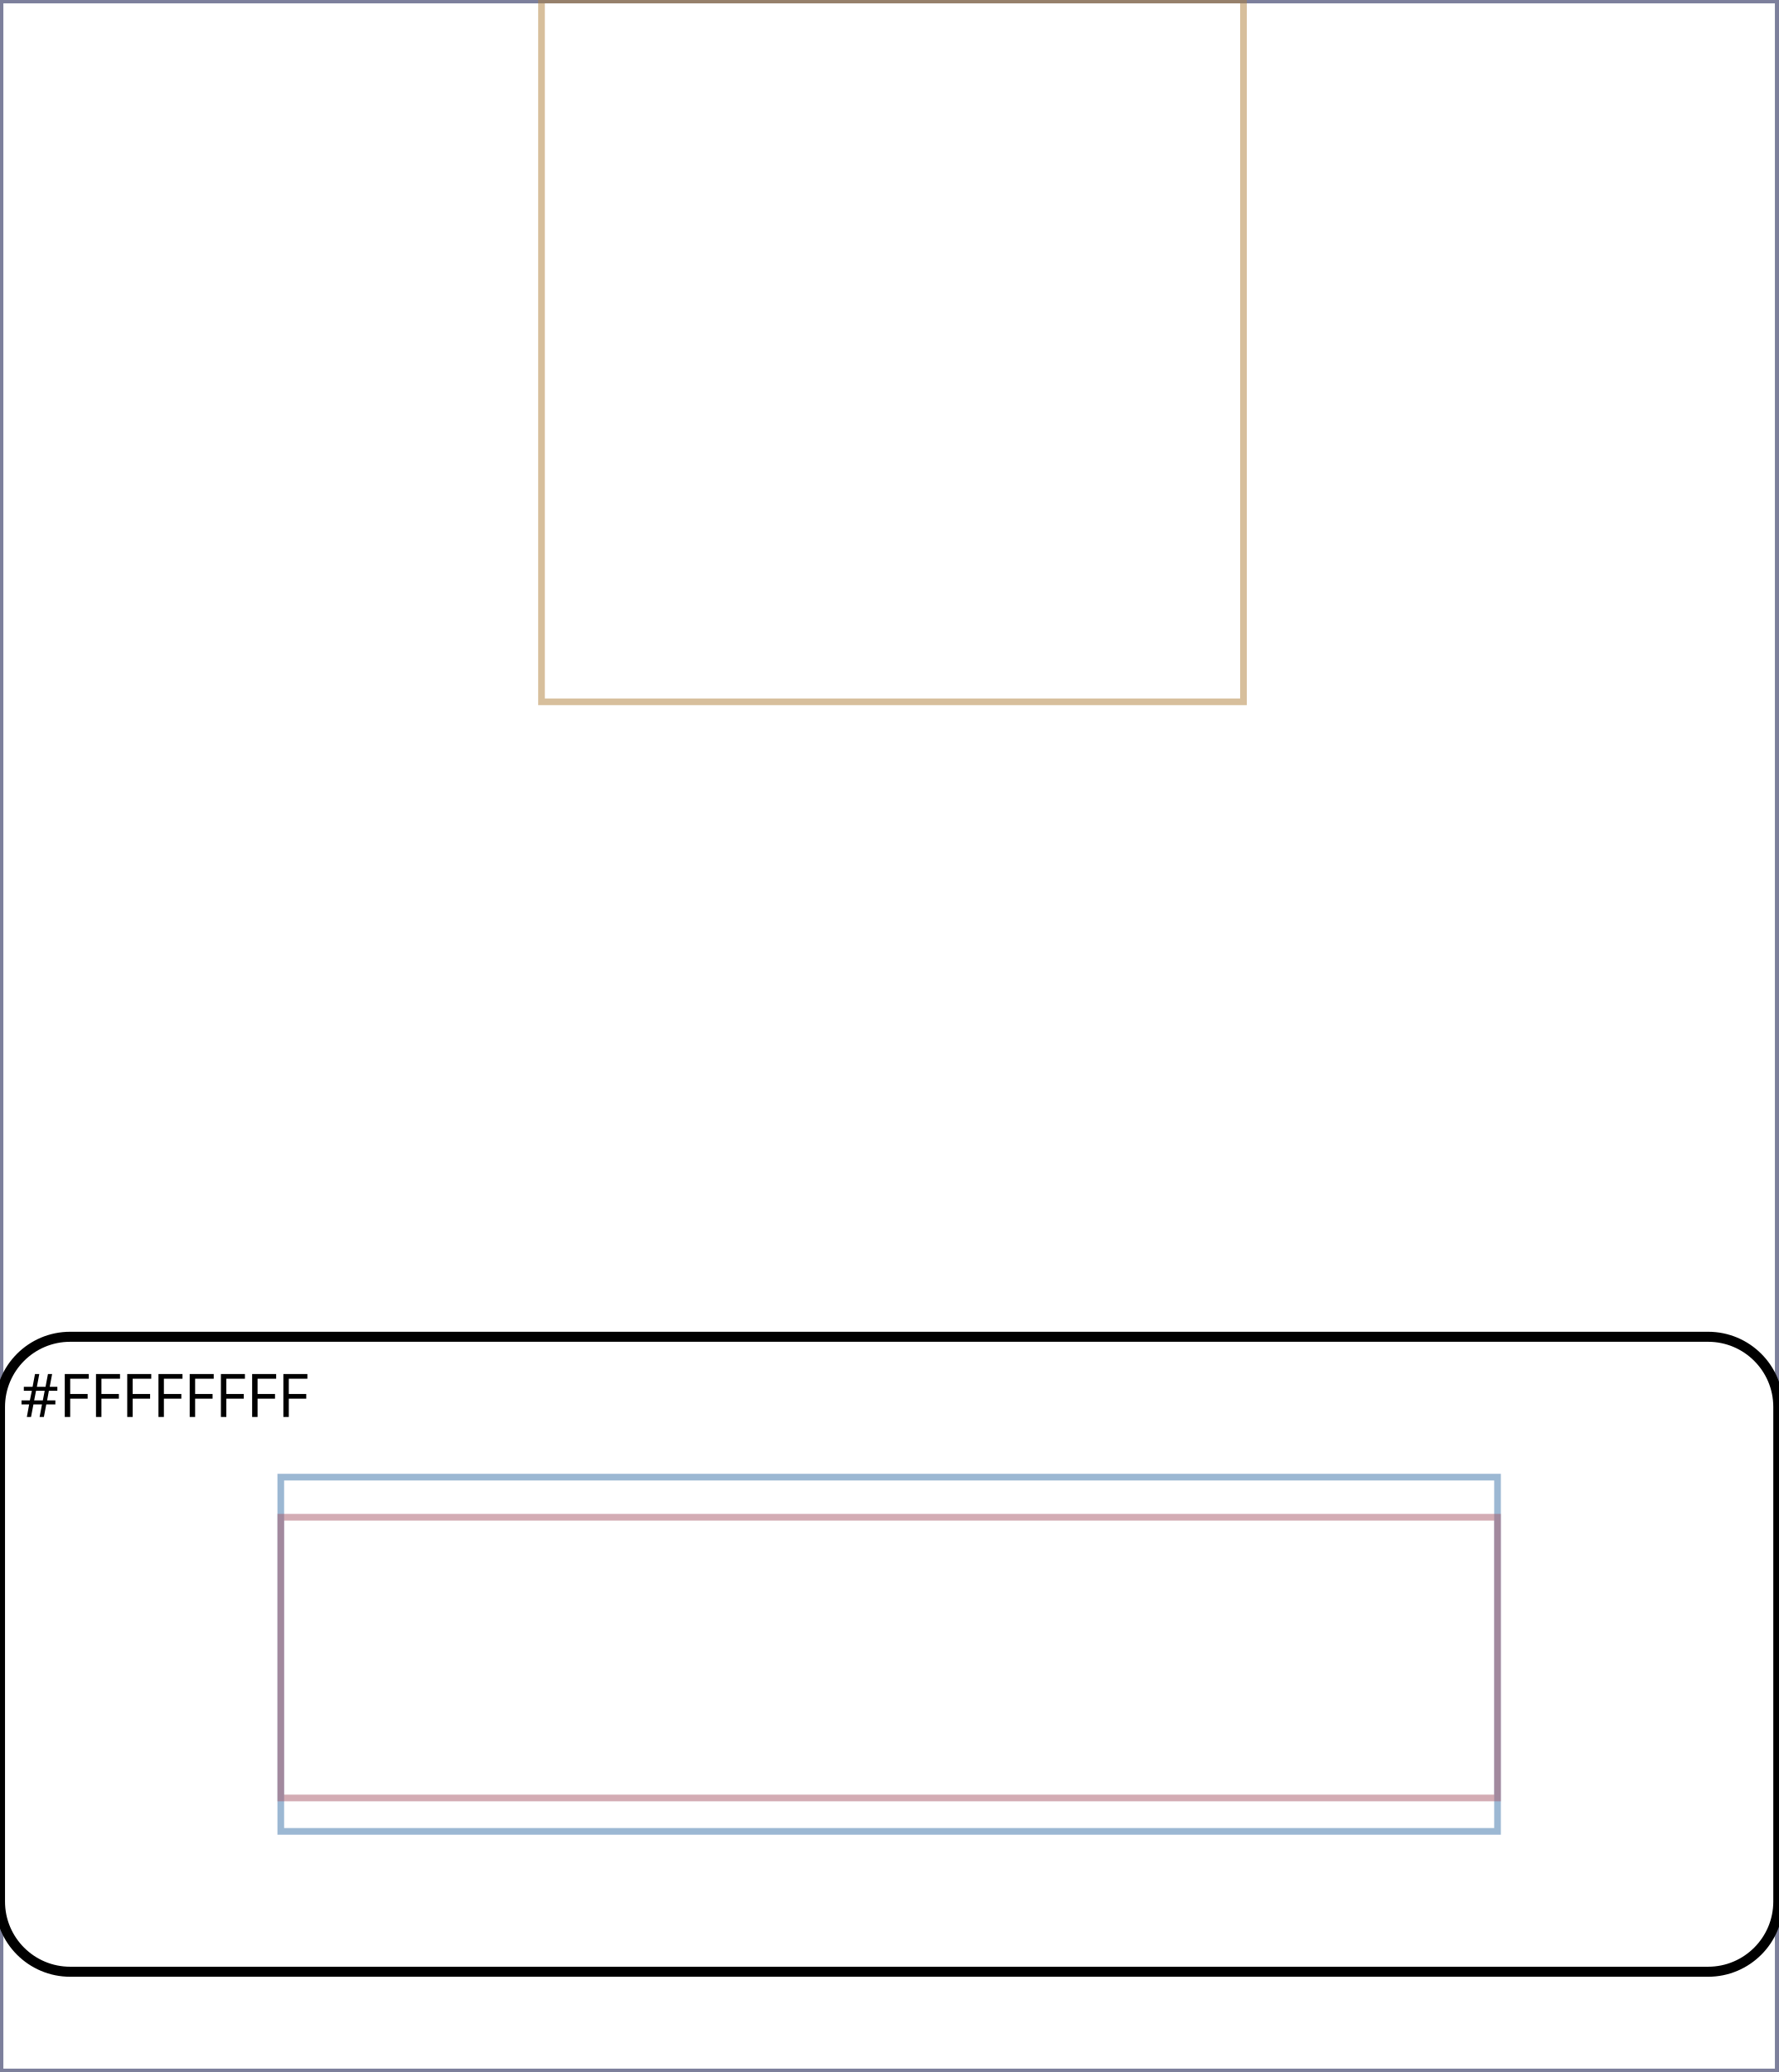
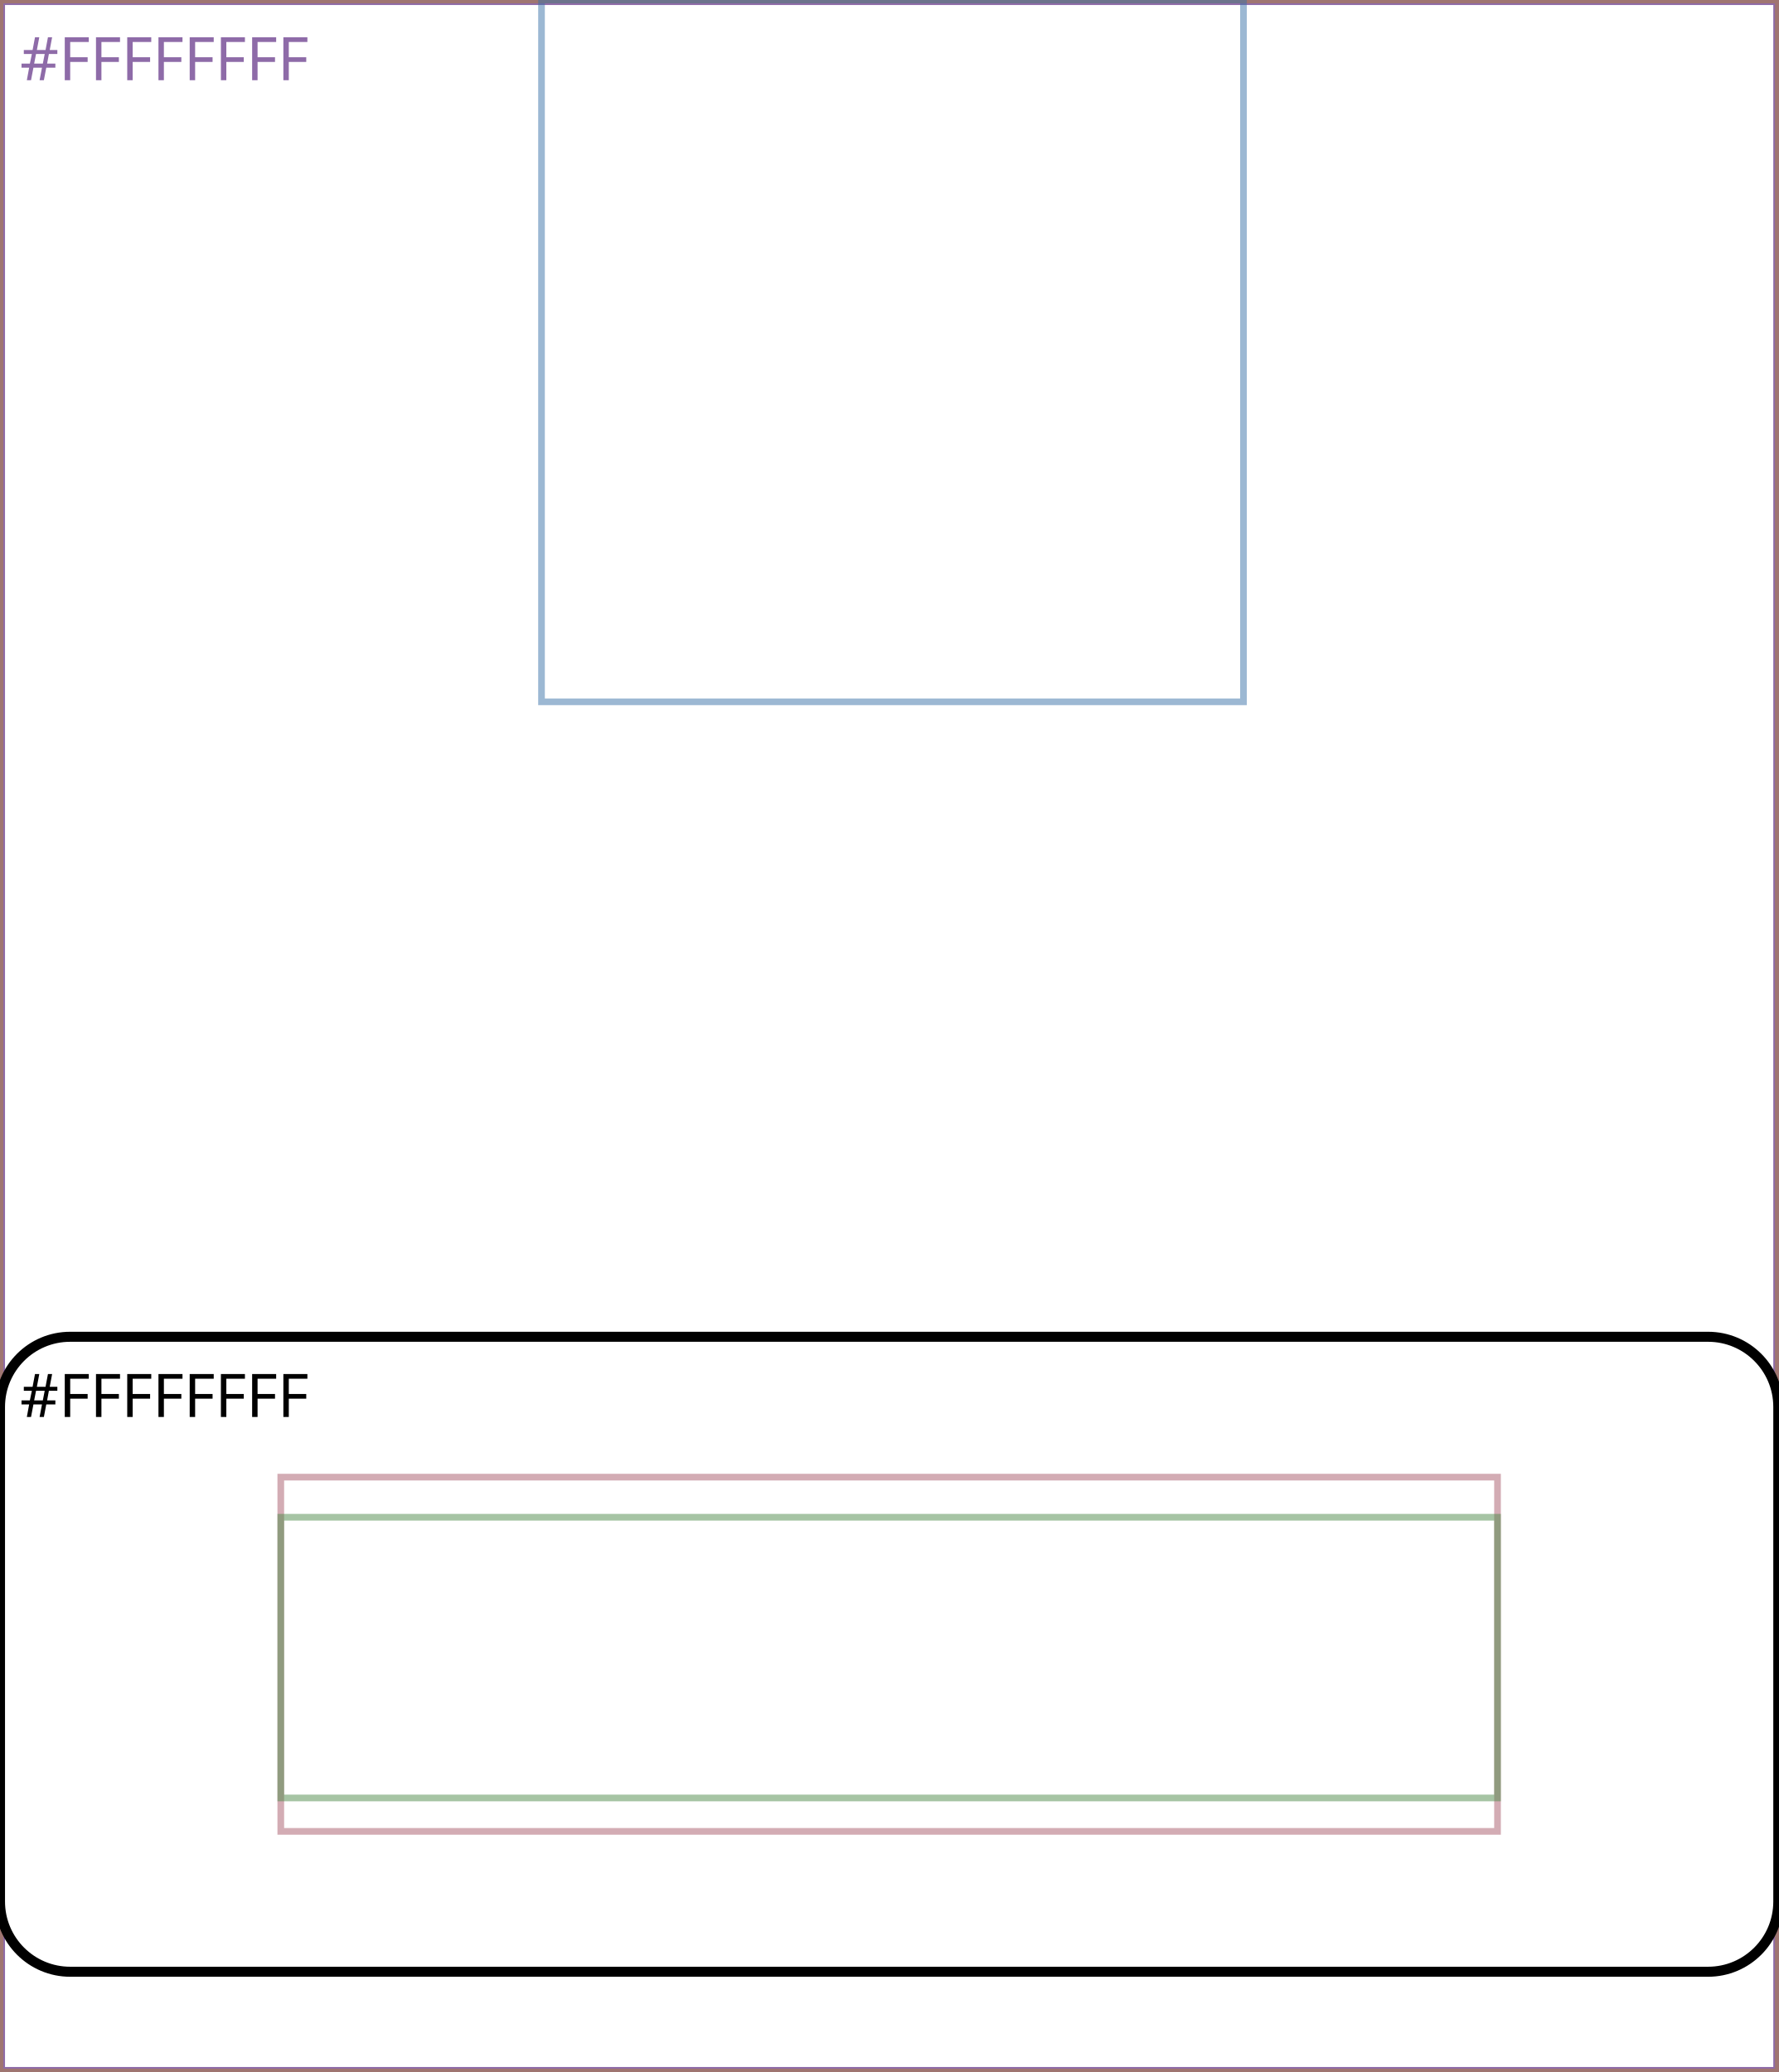
<svg xmlns="http://www.w3.org/2000/svg" viewBox="0 0 266 310" width="266" height="310" role="img" aria-label="ProgressIndicator/CircularProgressIndicatorSample layout wireframe">
  <rect width="266" height="310" fill="#ffffff" />
  <g>
    <rect x="0" y="0" width="266" height="310" fill="none" fill-opacity="0" stroke="#5B6470" stroke-width="1" stroke-opacity="0.5" />
  </g>
  <g>
    <rect x="0" y="0" width="266" height="310" fill="none" fill-opacity="0" stroke="#2E7D6B" stroke-width="1" stroke-opacity="0.5" />
  </g>
  <g>
-     <rect x="0" y="0" width="266" height="310" fill="none" fill-opacity="0" stroke="#8E6BA8" stroke-width="1" stroke-opacity="0.5" />
+     <rect x="0" y="0" width="266" height="310" fill="#FFFFFF" fill-opacity="1" stroke="#8E6BA8" stroke-width="1.5" stroke-opacity="1" />
+     <text x="3" y="12" font-family="system-ui, sans-serif" font-size="9" fill="#8E6BA8">#FFFFFFFF</text>
  </g>
  <g>
-     <rect x="81" y="0" width="105" height="105" fill="none" fill-opacity="0" stroke="#B0813B" stroke-width="1" stroke-opacity="0.5" />
+     <rect x="0" y="0" width="266" height="310" fill="none" fill-opacity="0" stroke="#B0813B" stroke-width="1" stroke-opacity="0.5" />
+   </g>
+   <g>
+     <rect x="81" y="0" width="105" height="105" fill="none" fill-opacity="0" stroke="#3B72A8" stroke-width="1" stroke-opacity="0.5" />
  </g>
  <g>
    <path d="M10.5,200 H255.5 A10.5,10.5 0 0 1 266,210.5 V284.5 A10.5,10.5 0 0 1 255.5,295 H10.5 A10.5,10.5 0 0 1 0,284.5 V210.5 A10.5,10.5 0 0 1 10.5,200 Z" fill="#FFFFFF" fill-opacity="1" stroke="#000000" stroke-width="1.5" stroke-opacity="1" />
    <text x="3" y="212" font-family="system-ui, sans-serif" font-size="9" fill="#000000">#FFFFFFFF</text>
  </g>
  <g>
-     <rect x="42" y="221" width="182" height="53" fill="none" fill-opacity="0" stroke="#3B72A8" stroke-width="1" stroke-opacity="0.5" />
+     <rect x="42" y="221" width="182" height="53" fill="none" fill-opacity="0" stroke="#A85B6B" stroke-width="1" stroke-opacity="0.5" />
  </g>
  <g>
-     <rect x="42" y="227" width="182" height="42" fill="none" fill-opacity="0" stroke="#A85B6B" stroke-width="1" stroke-opacity="0.5" />
+     <rect x="42" y="227" width="182" height="42" fill="none" fill-opacity="0" stroke="#4F8A4A" stroke-width="1" stroke-opacity="0.5" />
  </g>
</svg>
